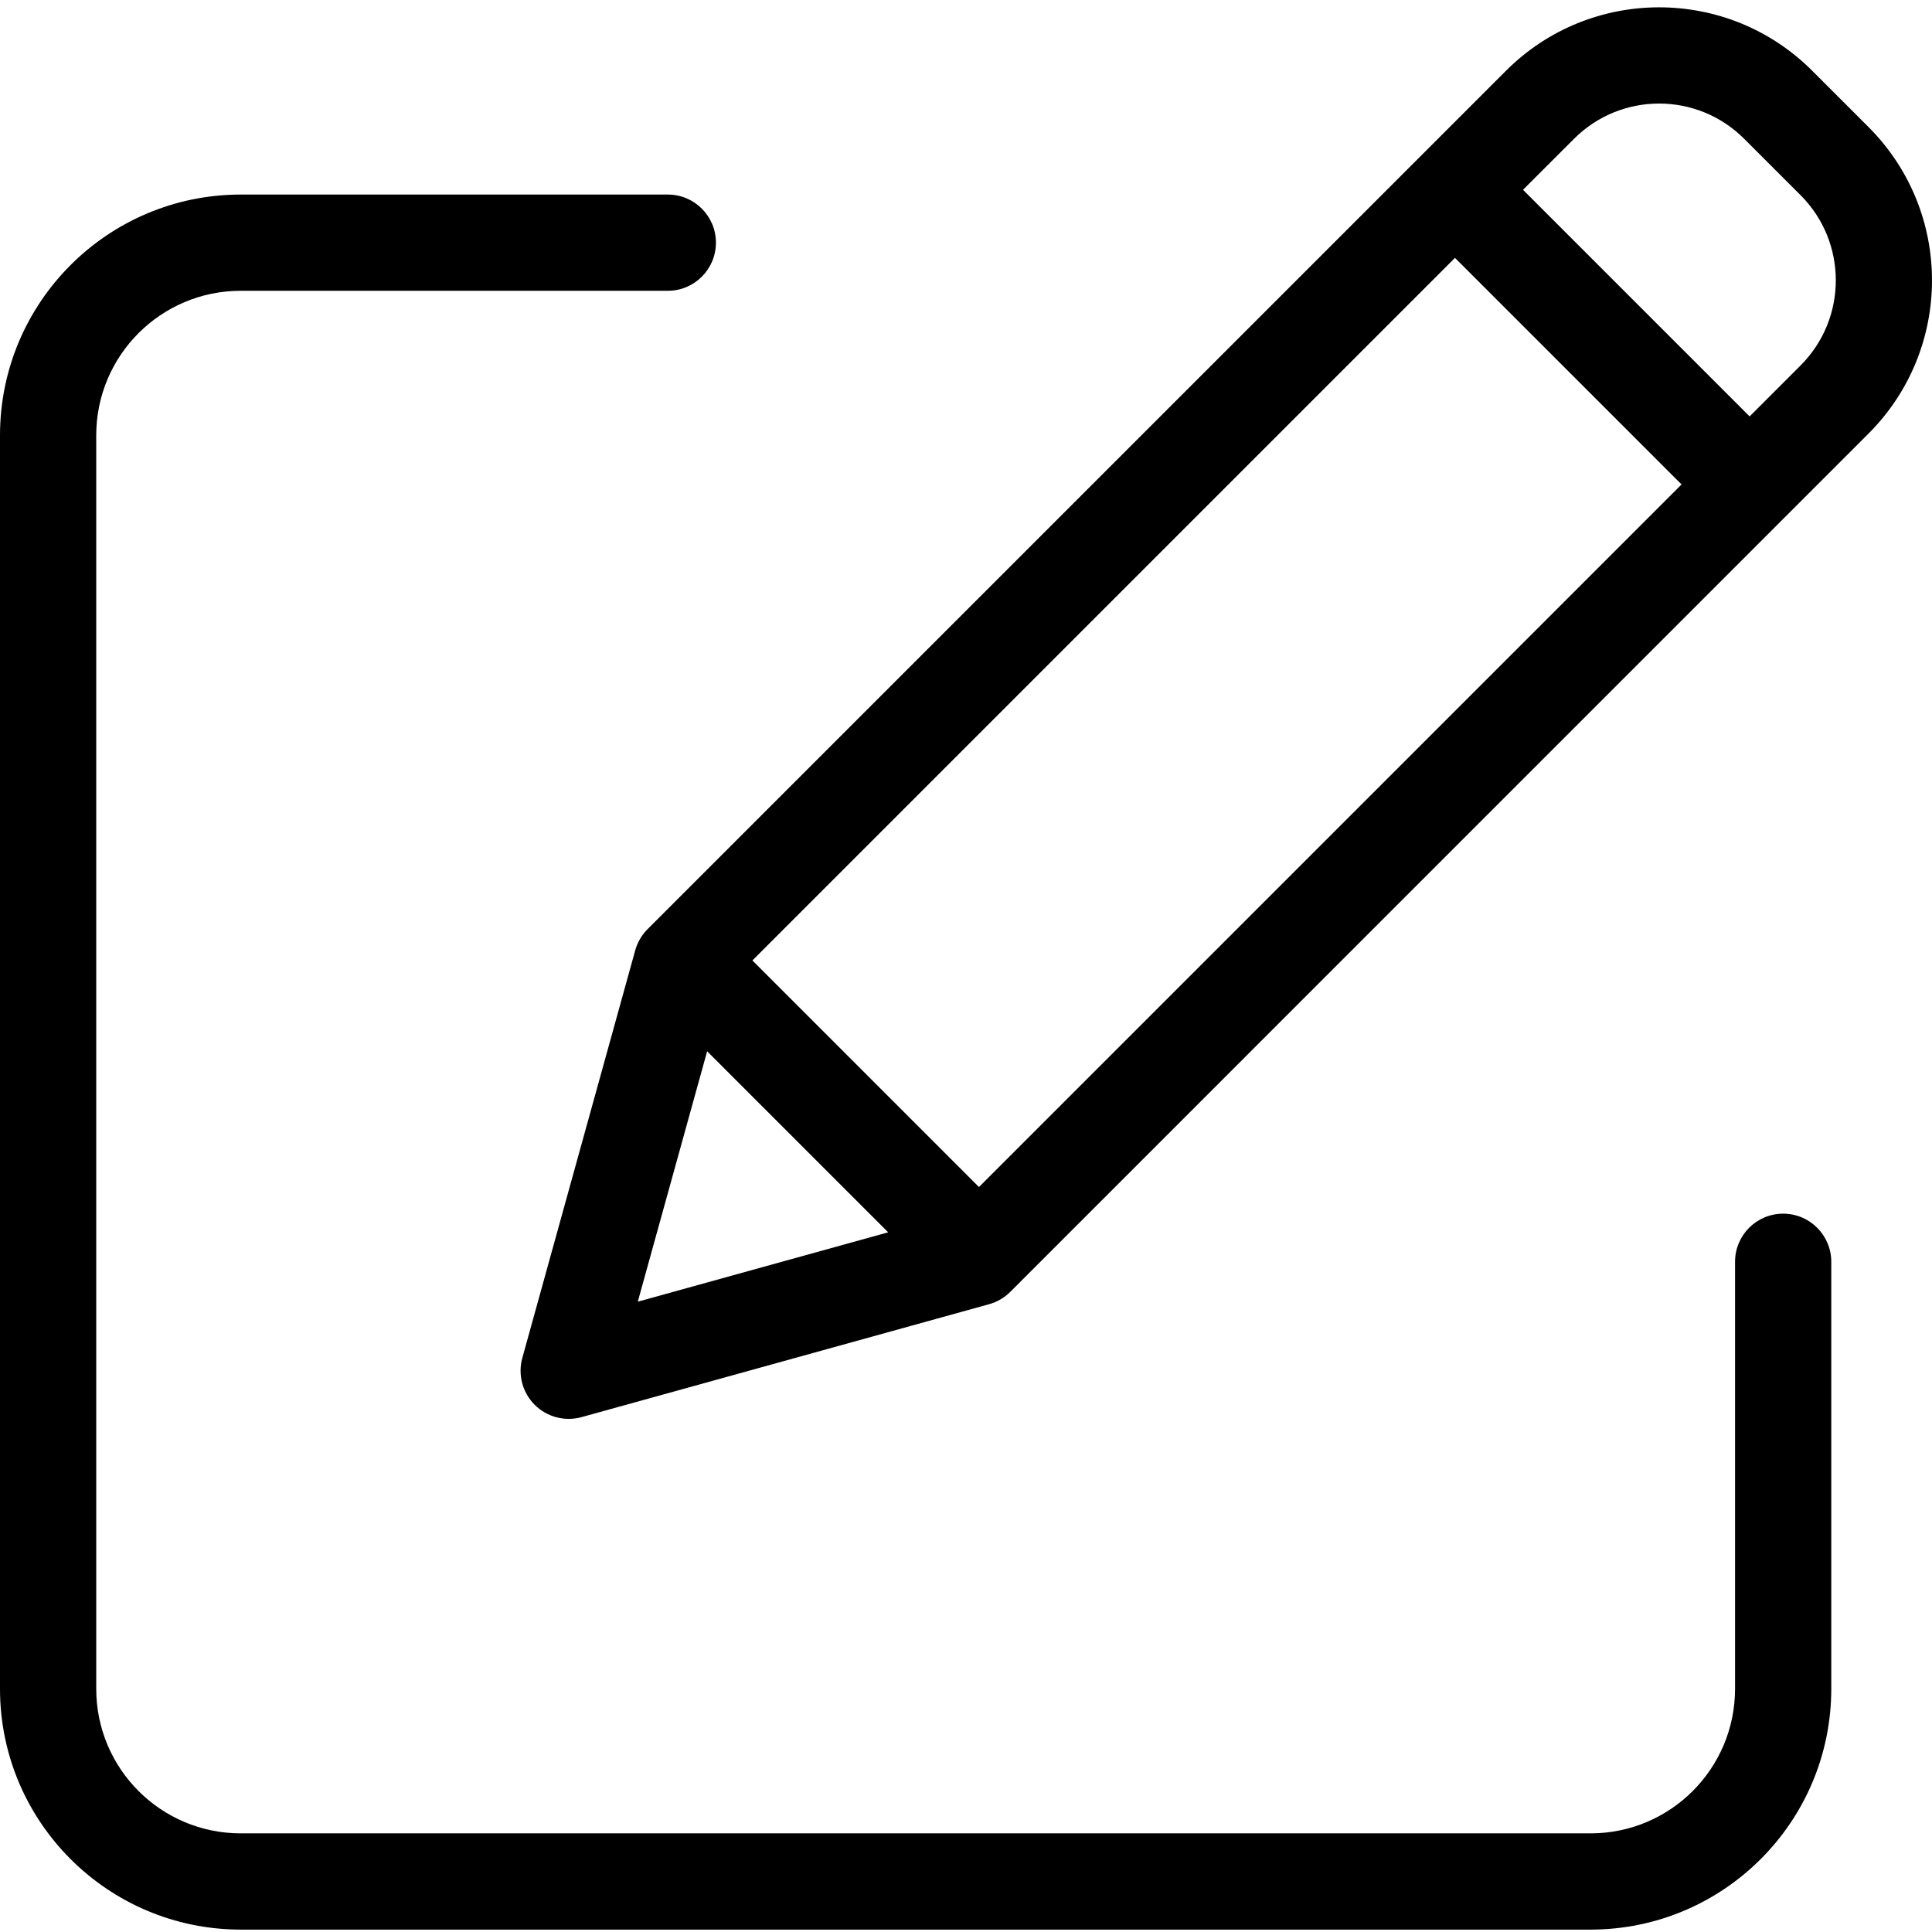
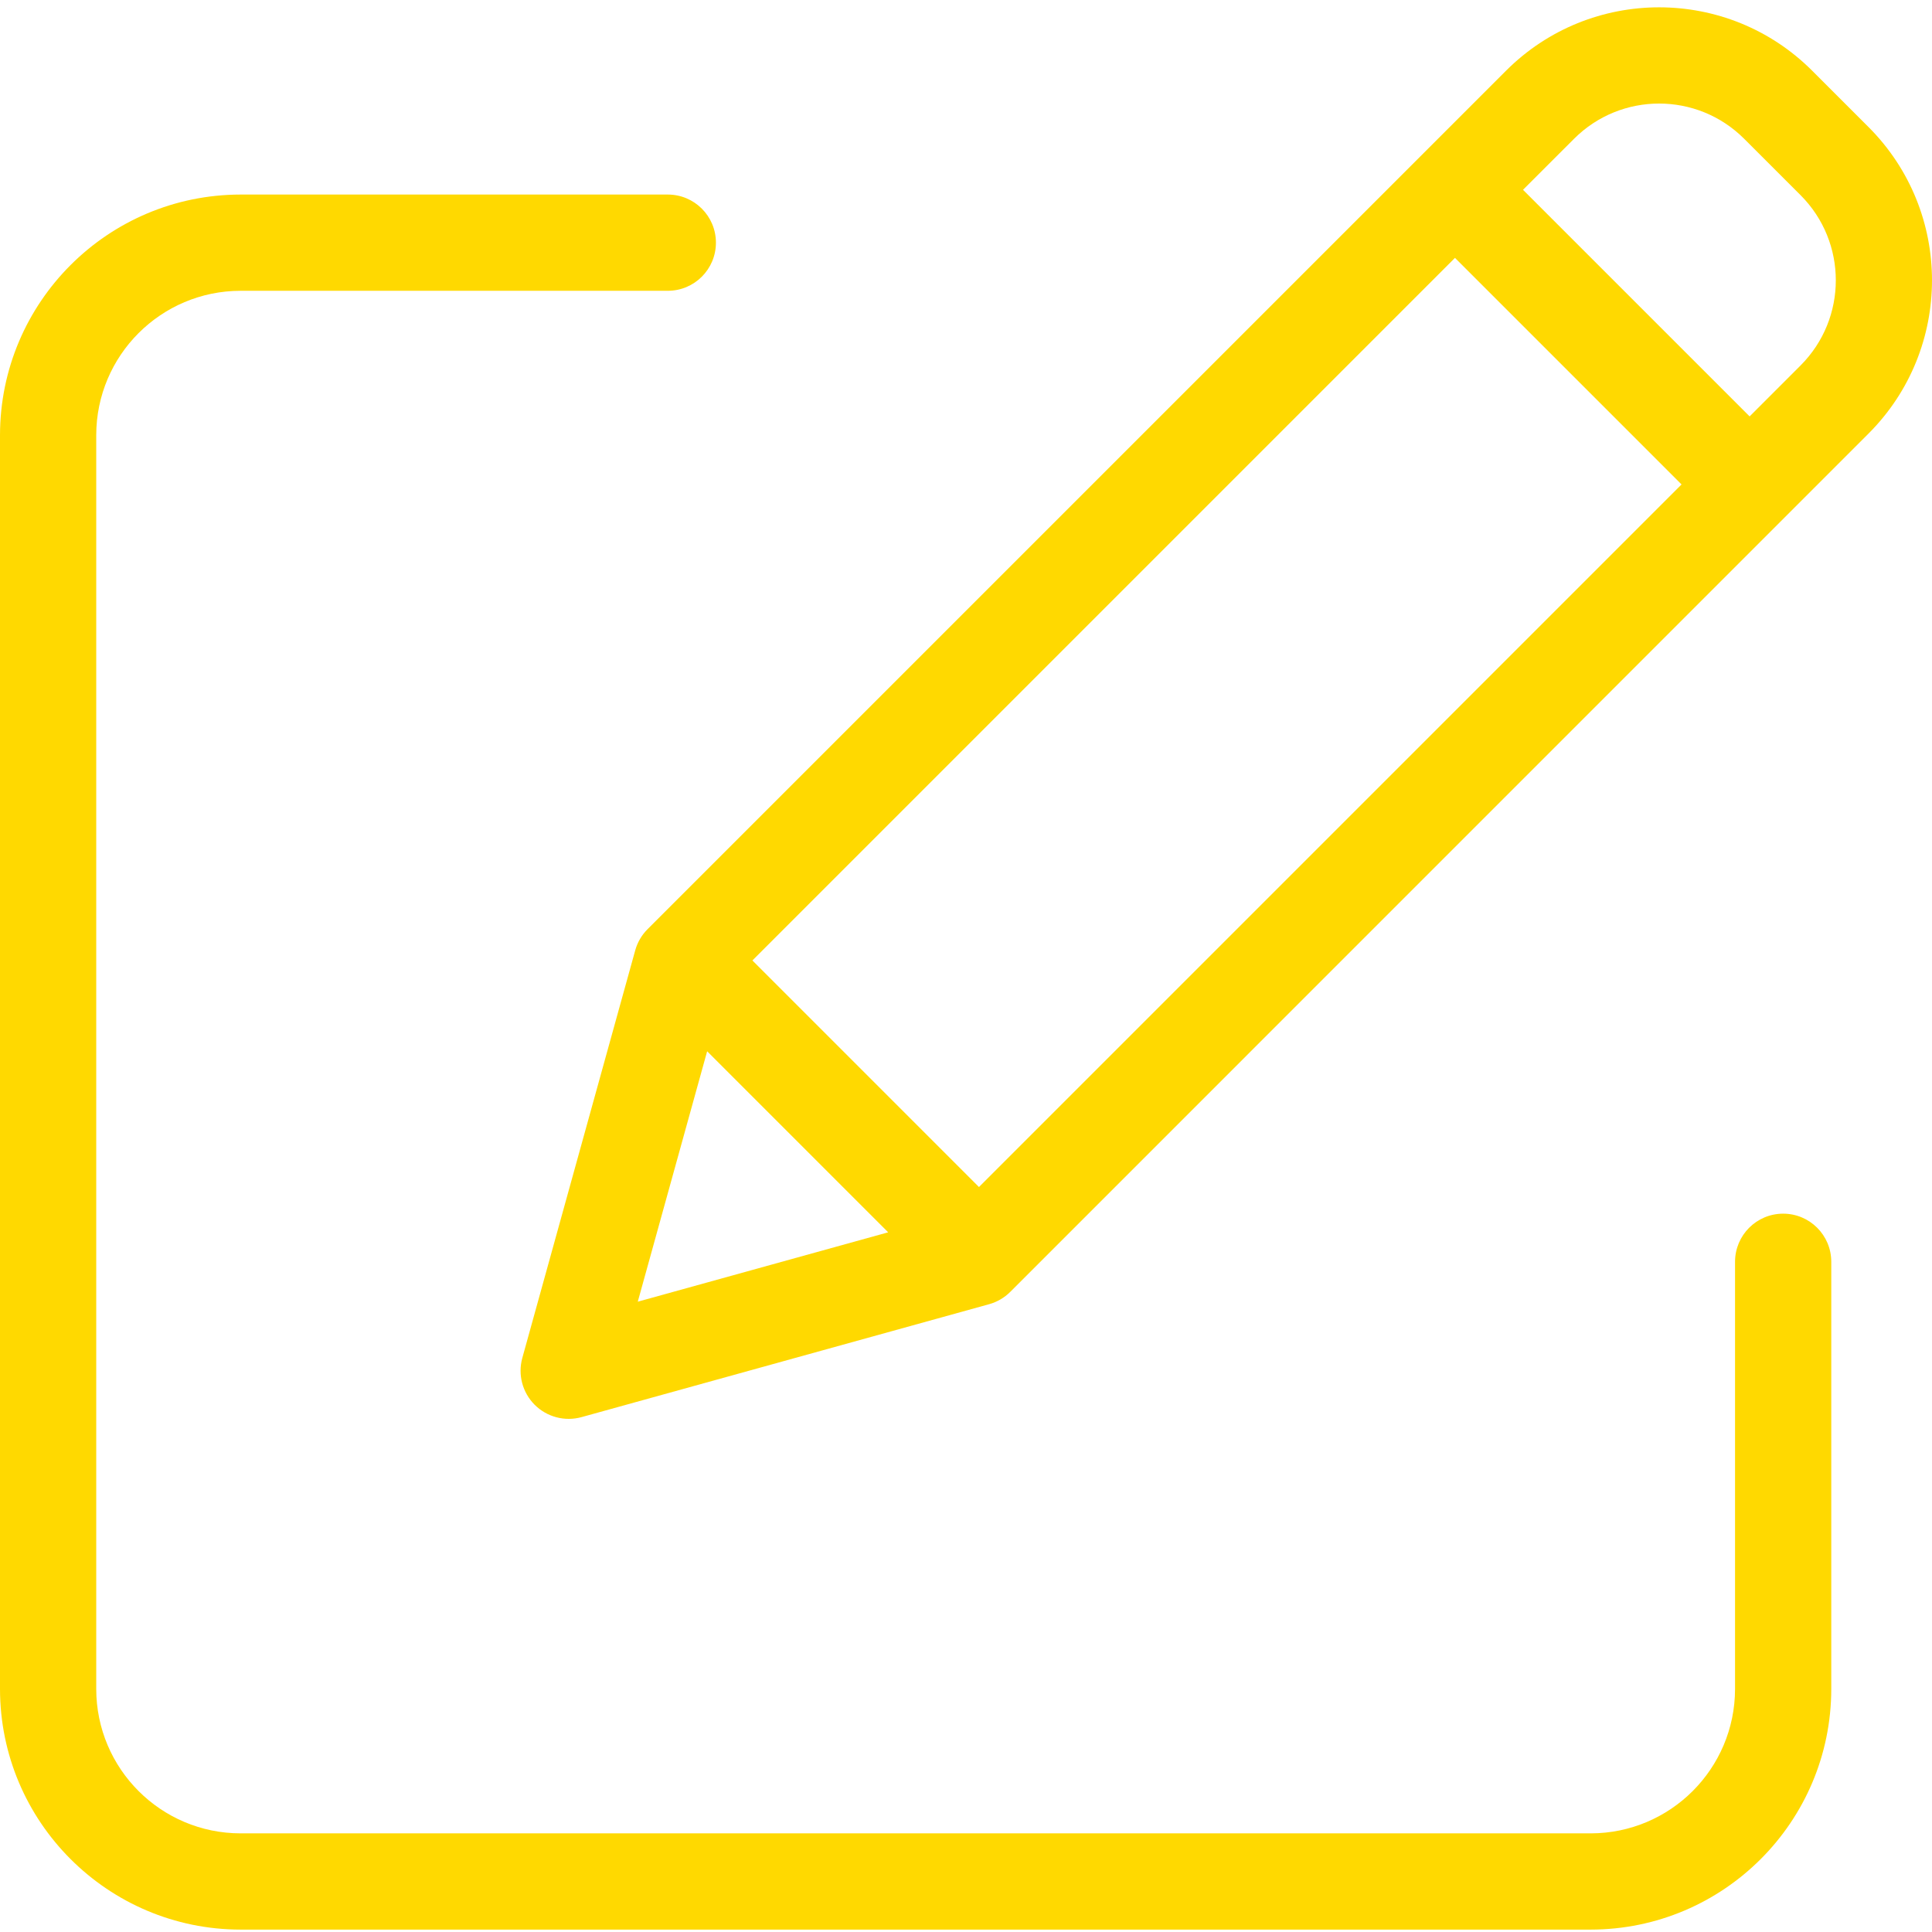
- <svg xmlns="http://www.w3.org/2000/svg" height="401pt" viewBox="0 -1 401.523 401" width="401pt">
+ <svg xmlns="http://www.w3.org/2000/svg" height="401pt" fill="#ffd900" viewBox="0 -1 401.523 401" width="401pt">
  <path d="m370.59 250.973c-5.523 0-10 4.477-10 10v88.789c-.02 16.562-13.438 29.984-30 30h-280.59c-16.562-.016-29.98-13.438-30-30v-260.59c.02-16.559 13.438-29.98 30-30h88.789c5.523 0 10-4.477 10-10 0-5.52-4.477-10-10-10h-88.789c-27.602.031-49.969 22.398-50 50v260.594c.031 27.602 22.398 49.969 50 50h280.59c27.602-.031 49.969-22.398 50-50v-88.793c0-5.523-4.477-10-10-10zm0 0" />
  <path d="m376.629 13.441c-17.574-17.574-46.066-17.574-63.641 0l-178.406 178.406c-1.223 1.223-2.105 2.738-2.566 4.402l-23.461 84.699c-.965 3.473.016 7.191 2.562 9.742 2.551 2.547 6.27 3.527 9.742 2.566l84.699-23.465c1.664-.461 3.18-1.344 4.402-2.566l178.402-178.41c17.547-17.586 17.547-46.055 0-63.641zm-220.258 184.906 146.012-146.016 47.09 47.09-146.016 146.016zm-9.406 18.875 37.621 37.625-52.039 14.418zm227.258-142.547-10.605 10.605-47.094-47.094 10.609-10.605c9.762-9.762 25.59-9.762 35.352 0l11.738 11.734c9.746 9.773 9.746 25.59 0 35.359zm0 0" />
</svg>
